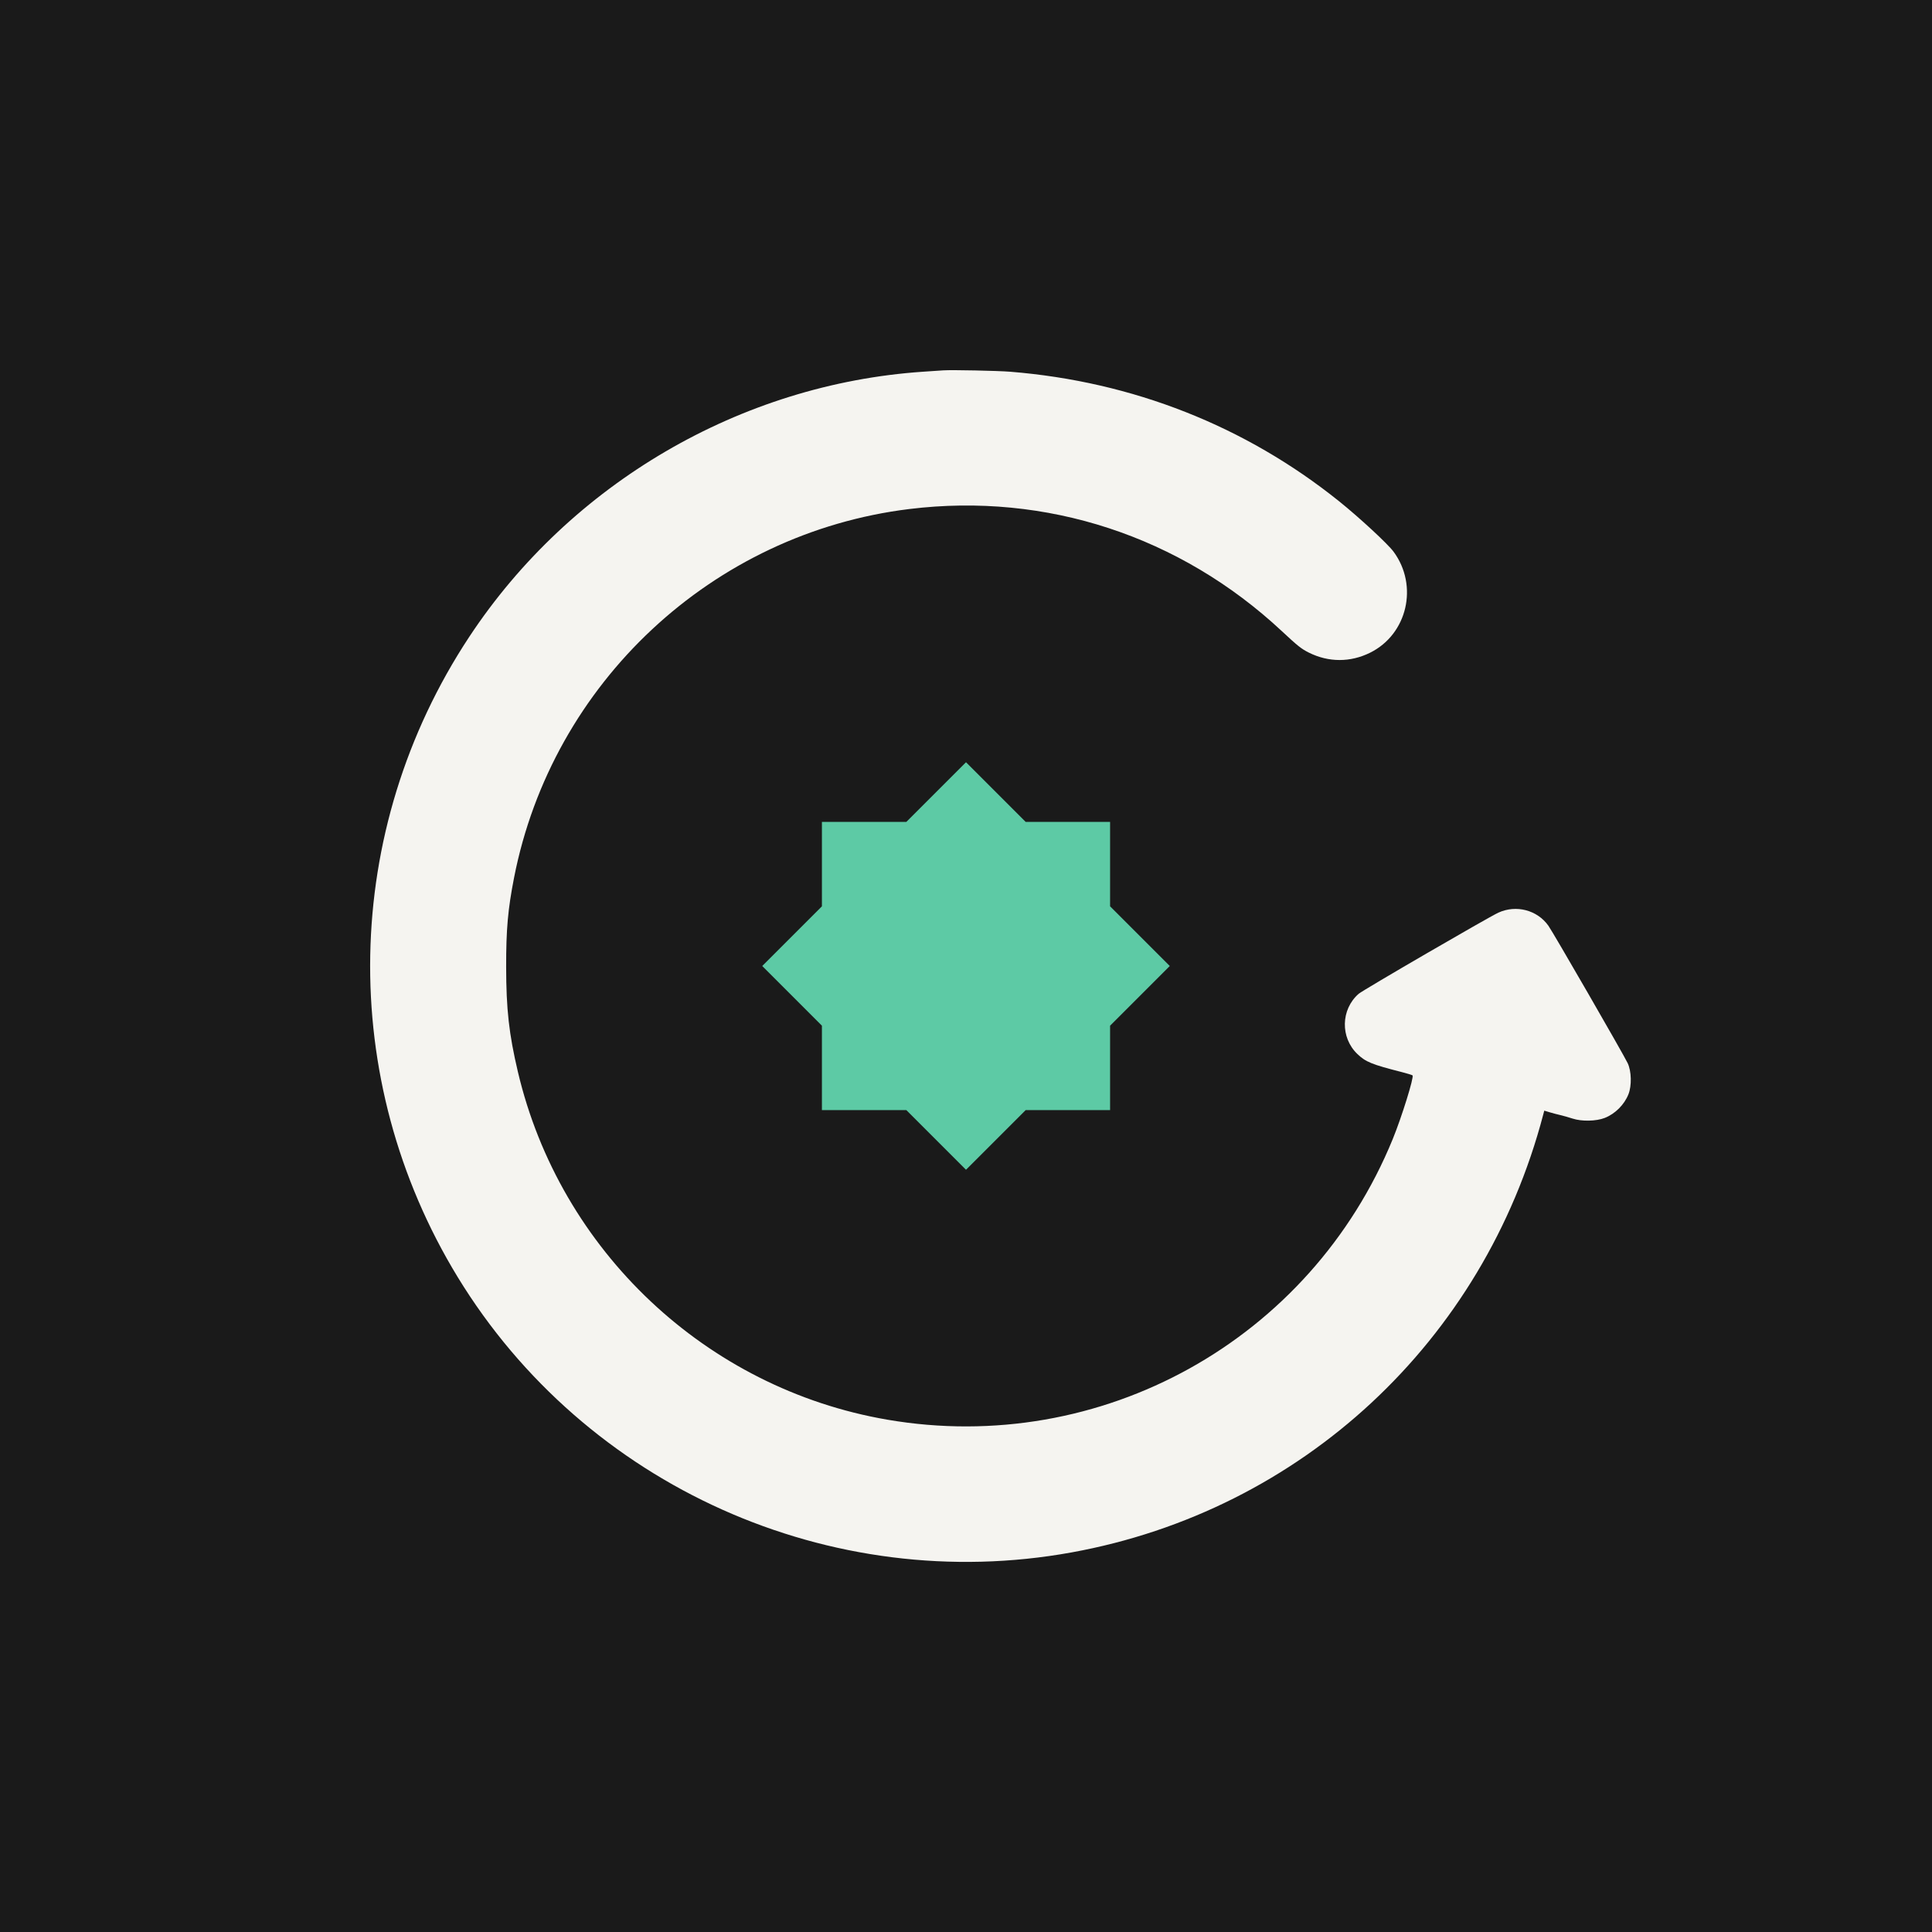
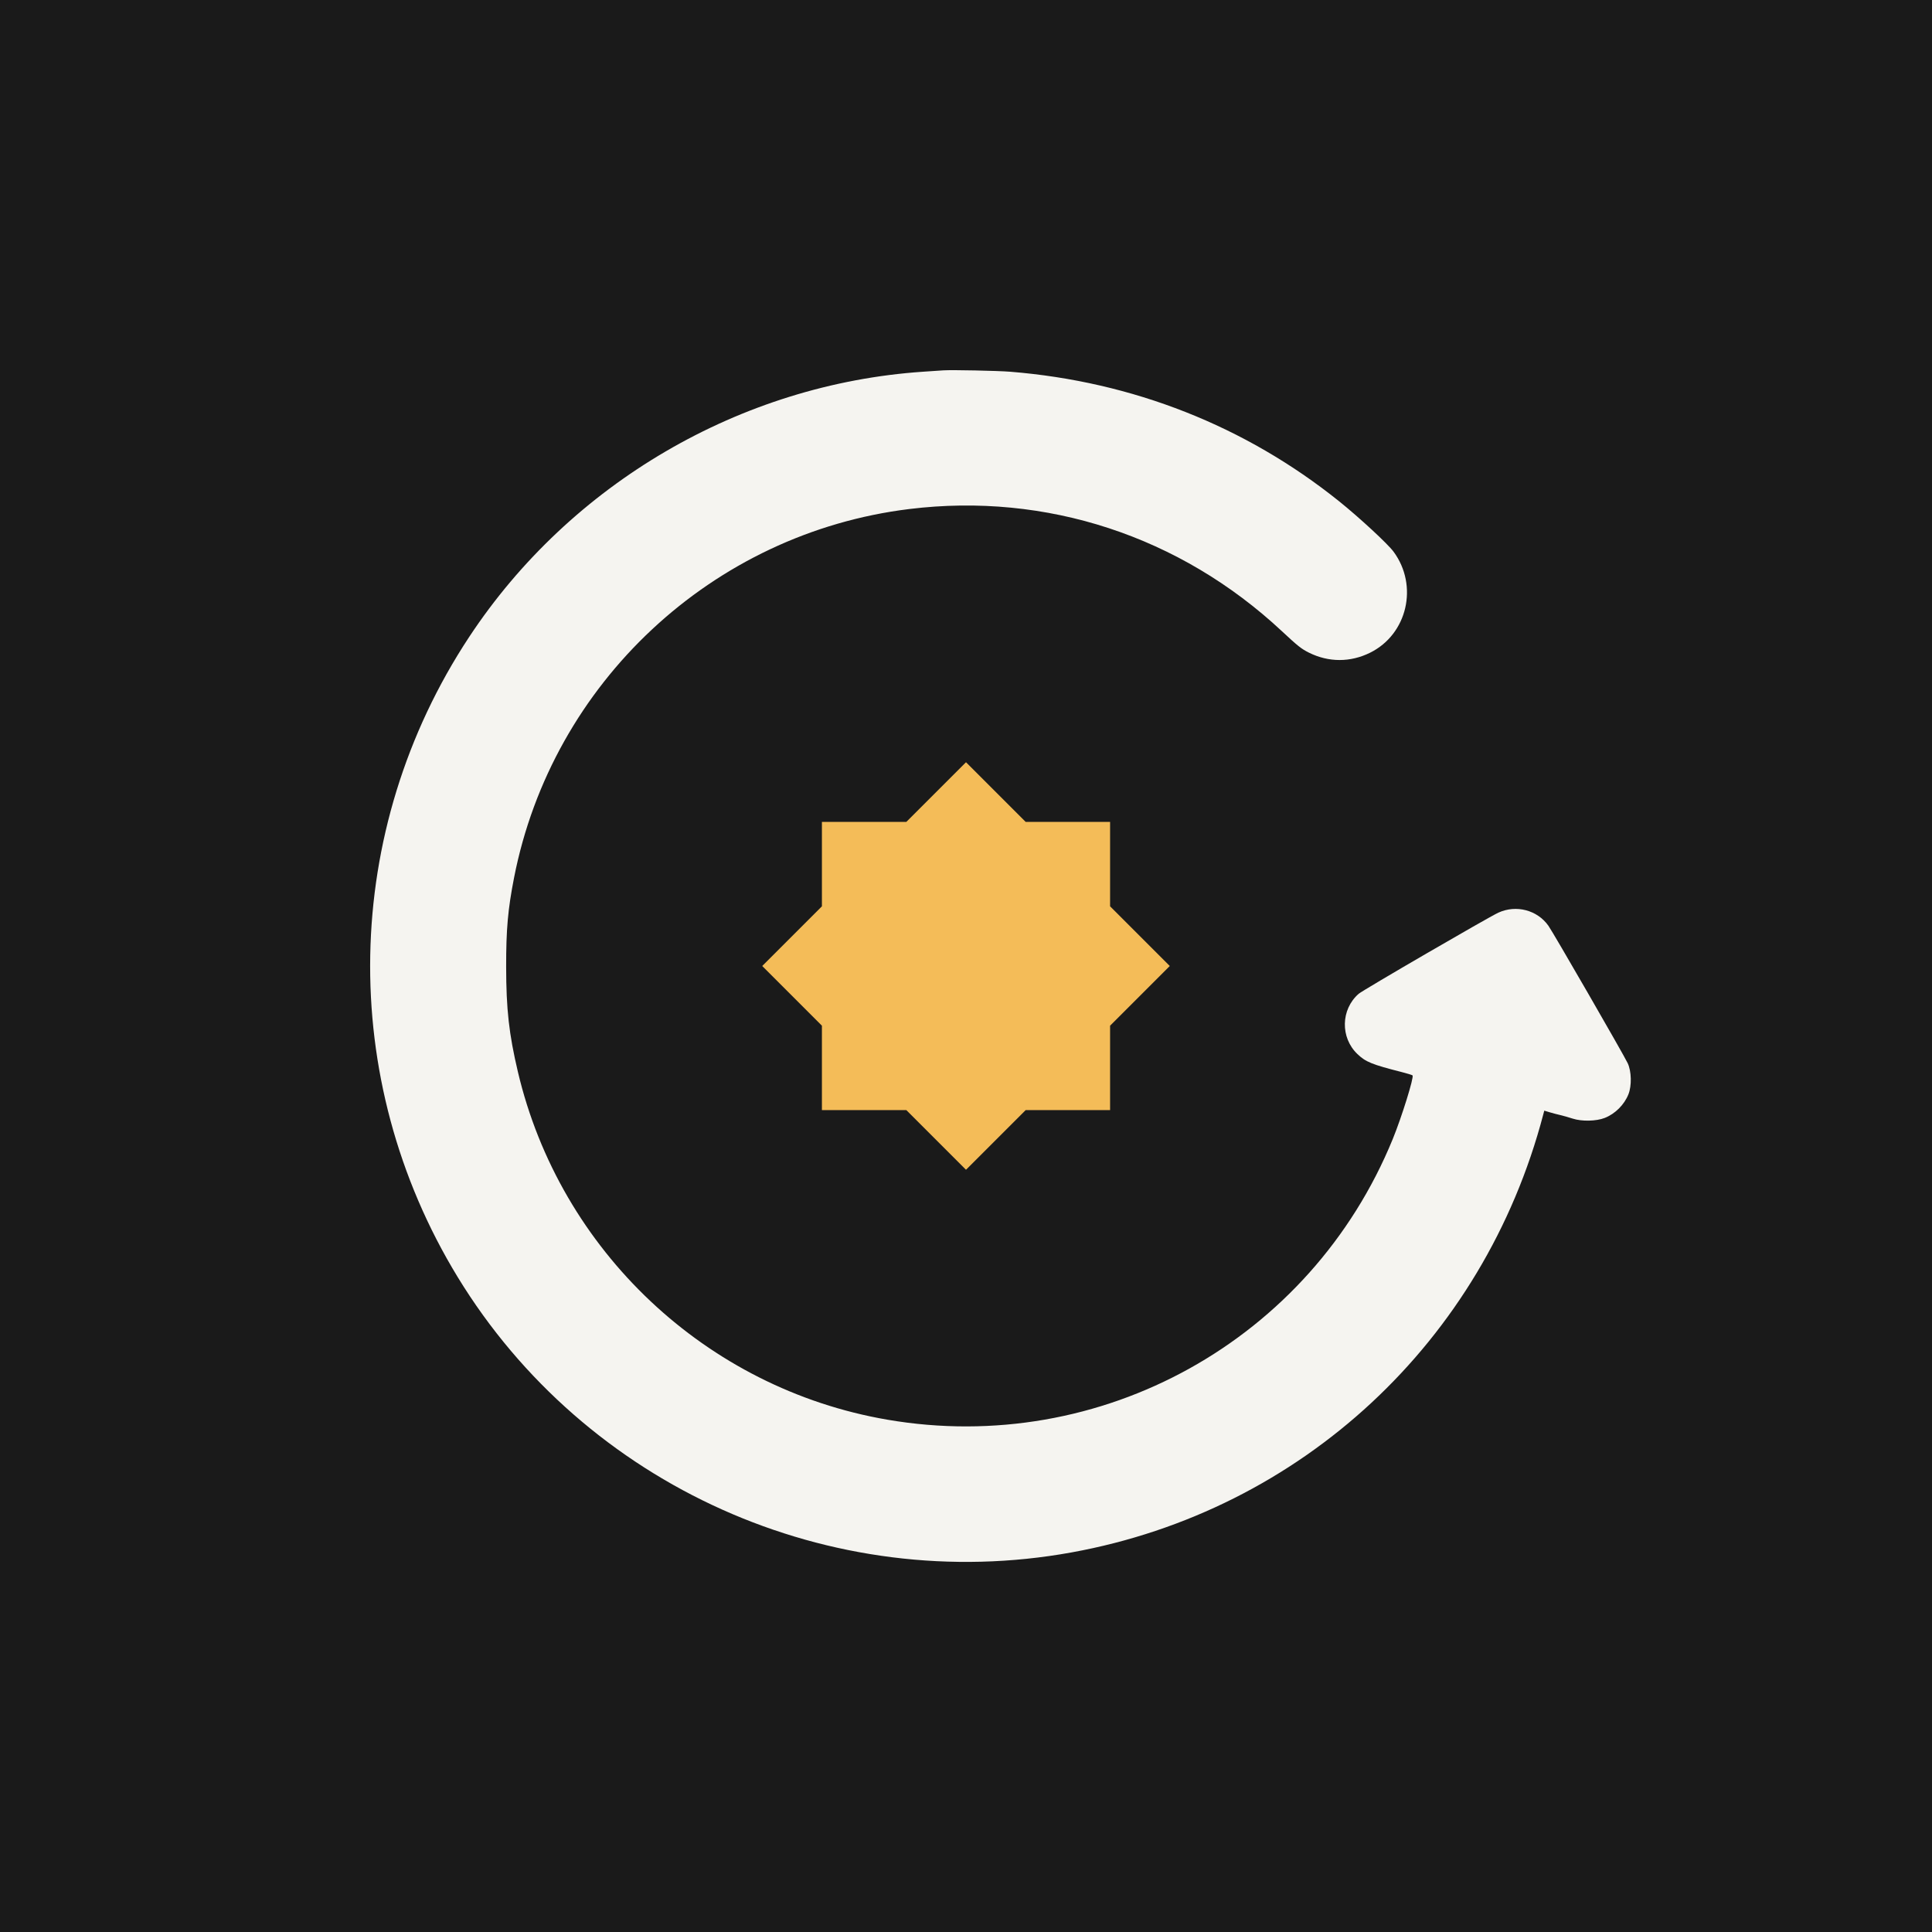
<svg xmlns="http://www.w3.org/2000/svg" width="2048" height="2048" viewBox="0 0 2048 2048">
  <rect id="Background" width="2048" height="2048" fill="#1A1A1A" />
  <path id="return-arrow" fill="#F5F4F0" d="M 1000 392.586 C 996.975 392.790, 987.300 393.443, 978.500 394.039 C 785.160 407.122, 604.815 512.462, 497.470 675.008 C 361.914 880.274, 357.130 1143.895, 485.153 1353.719 C 620.406 1575.393, 880.442 1692.013, 1136 1645.607 C 1379.622 1601.368, 1572.775 1422.020, 1635.915 1181.420 L 1636.985 1177.340 1642.743 1179.070 C 1645.909 1180.021, 1650.975 1181.357, 1654 1182.040 C 1657.025 1182.722, 1662.875 1184.385, 1667 1185.736 C 1676.679 1188.905, 1692.101 1188.597, 1701.081 1185.054 C 1712.173 1180.678, 1721.790 1171.087, 1726.204 1160 C 1729.833 1150.885, 1729.466 1135.537, 1725.416 1127 C 1721.003 1117.700, 1646.585 988.715, 1641.380 981.344 C 1629.605 964.670, 1607.214 958.804, 1588.333 967.448 C 1577.749 972.294, 1444.694 1049.580, 1440.240 1053.470 C 1421.258 1070.046, 1420.642 1099.908, 1438.921 1117.344 C 1447.726 1125.742, 1454.159 1128.355, 1486 1136.466 C 1491.775 1137.937, 1496.884 1139.515, 1497.352 1139.973 C 1499.098 1141.676, 1485.875 1184.196, 1476.374 1207.434 C 1389.200 1420.642, 1167.188 1543.882, 940.500 1504.902 C 748.649 1471.913, 593.621 1325.855, 548.944 1136 C 539.515 1095.936, 536.596 1069.808, 536.542 1025 C 536.493 985.120, 538.366 963.976, 544.909 930.500 C 585.341 723.658, 755.287 565.136, 964 539.581 C 1109.140 521.810, 1250.845 568.288, 1358.865 669.094 C 1375.755 684.857, 1379.621 687.923, 1387.566 691.859 C 1408.519 702.239, 1431.467 702.246, 1452.394 691.879 C 1491.877 672.320, 1503.810 620.792, 1477.199 584.770 C 1471.070 576.472, 1440.866 548.525, 1419.500 531.379 C 1319.971 451.513, 1200.689 404.513, 1070.997 394.059 C 1057.616 392.981, 1009.114 391.975, 1000 392.586 Z" />
-   <path id="eight-point-star" fill="#5DCAA5" d="M1024 808L1087.27 871.265H1176.74V960.735L1240 1024L1176.74 1087.27V1176.74H1087.27L1024 1240L960.735 1176.74H871.265V1087.27L808 1024L871.265 960.735V871.265H960.735Z" />
+   <path id="eight-point-star" fill="#F4BC58" d="M1024 808L1087.27 871.265H1176.74V960.735L1240 1024L1176.74 1087.27V1176.74H1087.27L1024 1240L960.735 1176.74H871.265V1087.27L808 1024L871.265 960.735V871.265H960.735Z" />
</svg>
